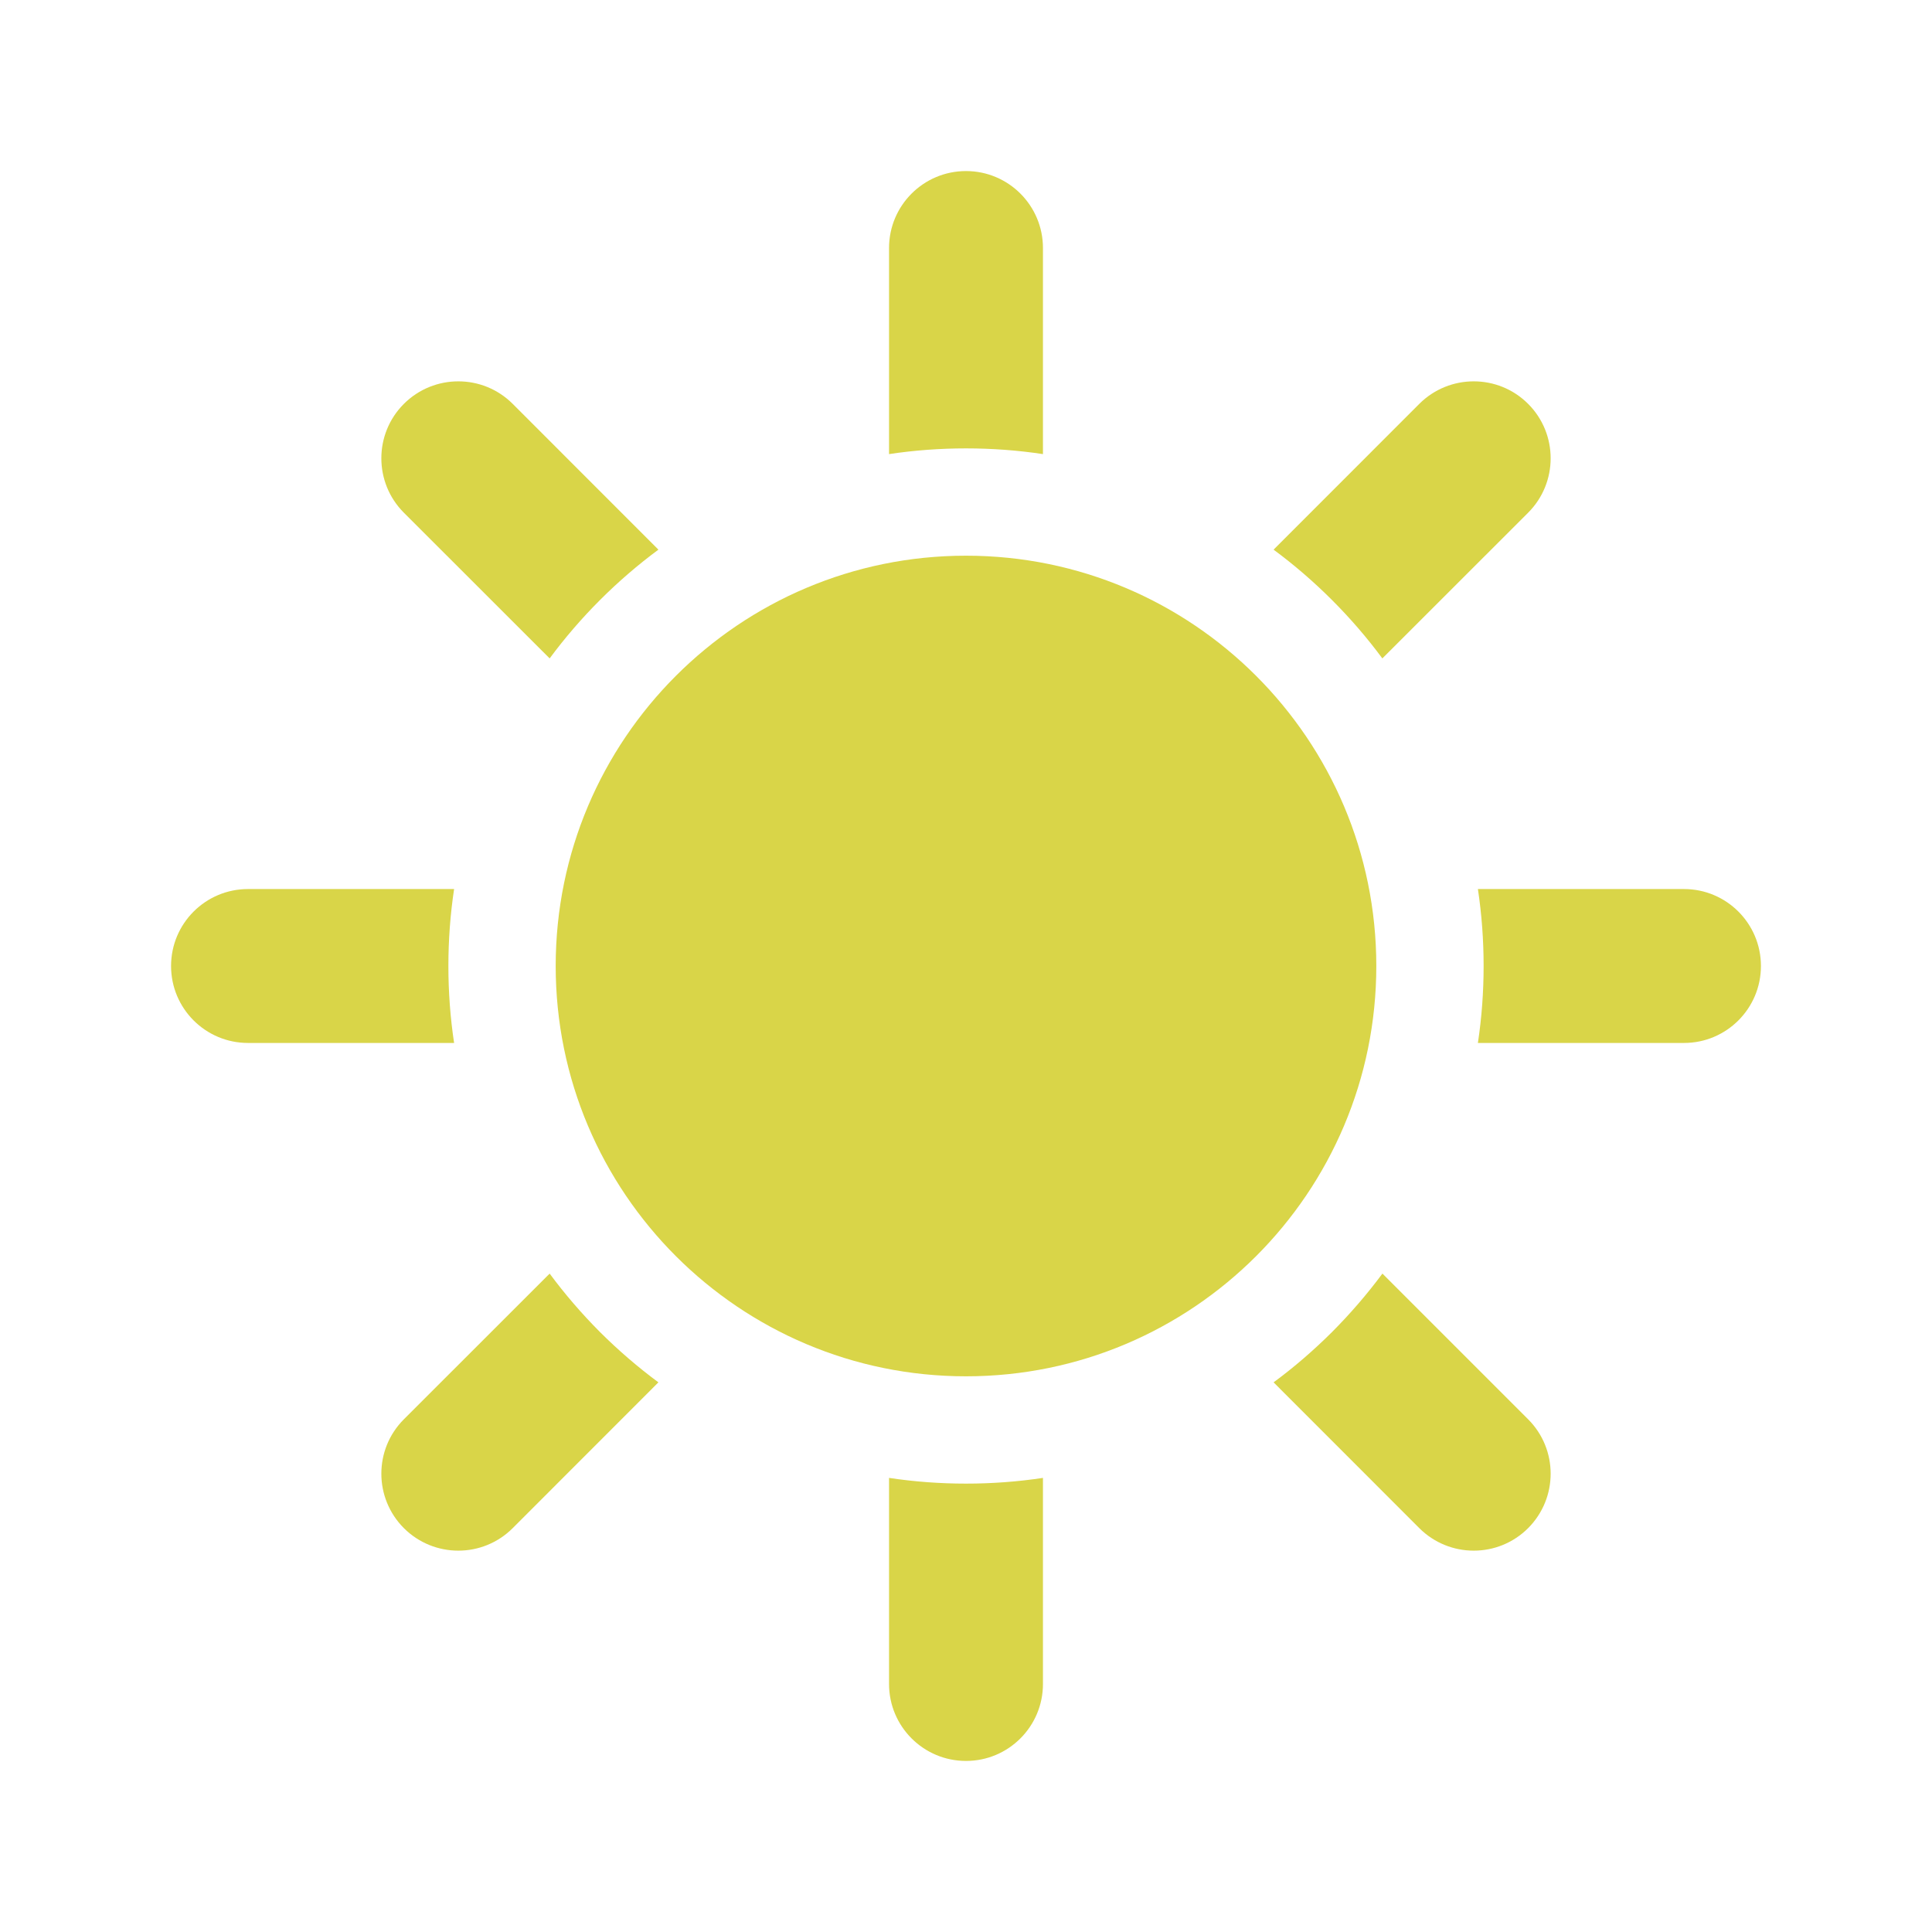
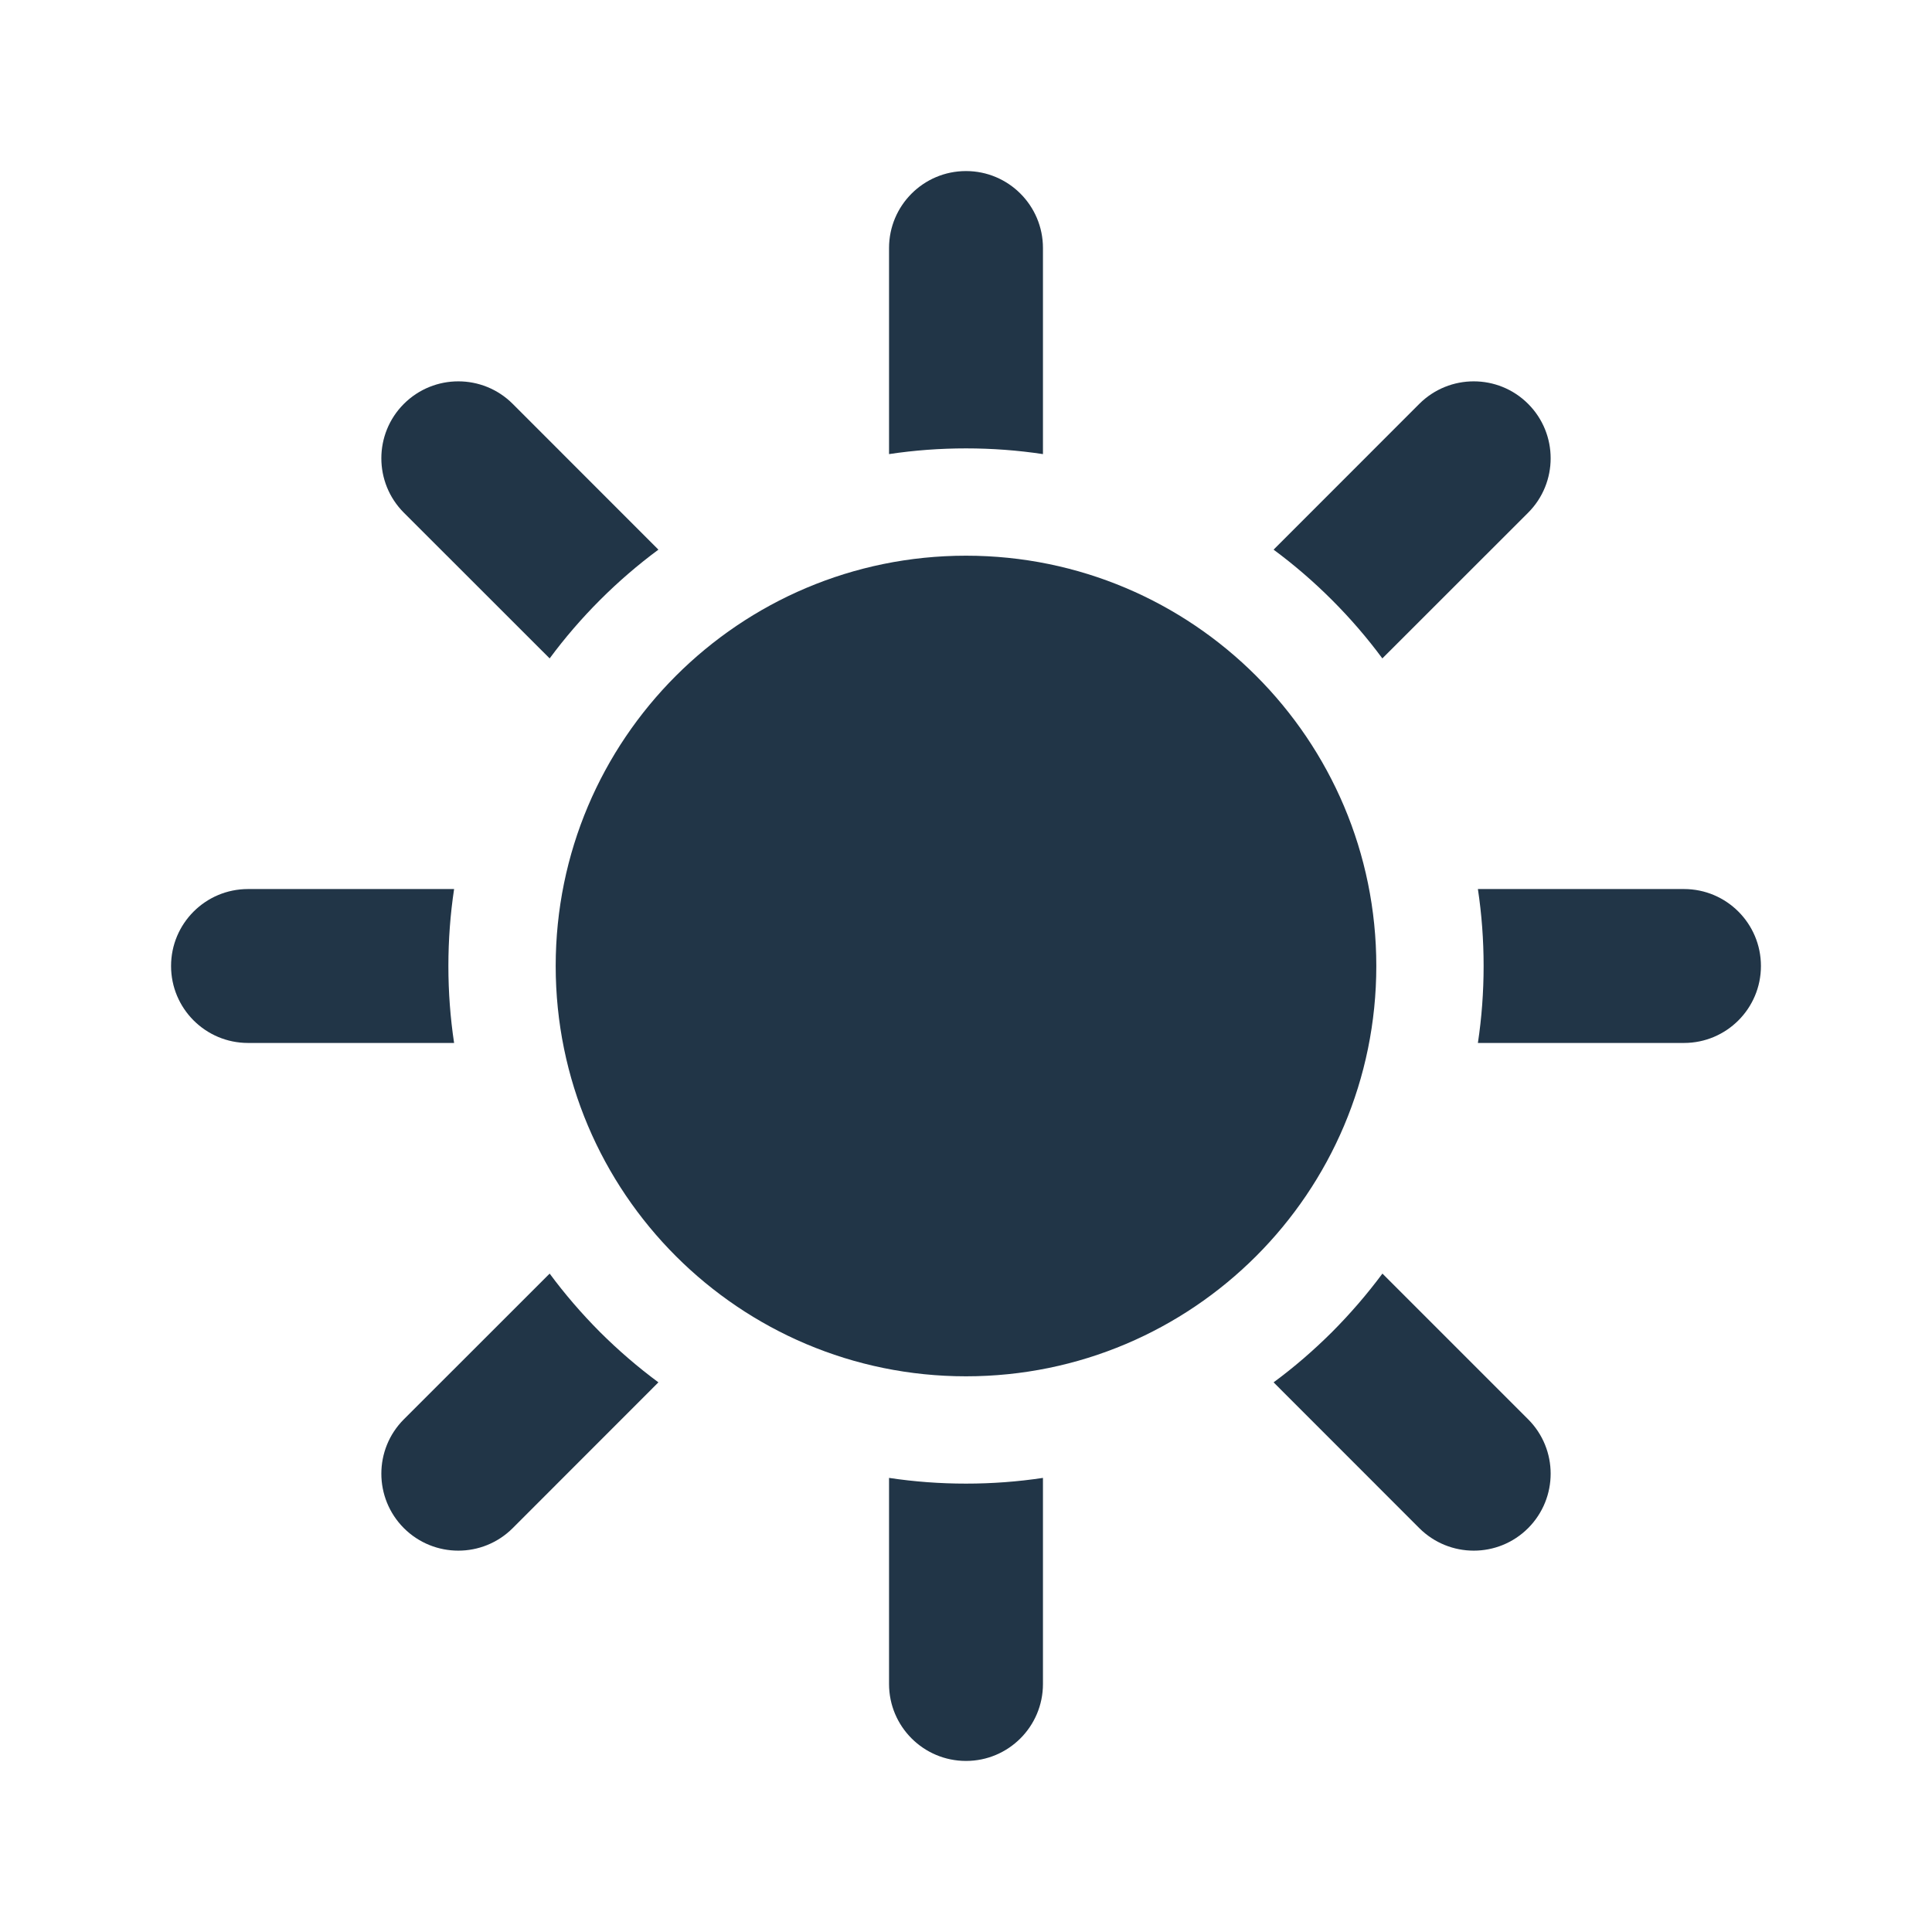
<svg xmlns="http://www.w3.org/2000/svg" width="16px" height="16px" viewBox="0 0 24 24" fill="none">
-   <circle cx="12" cy="12" r="5.097" fill="#d9d548" />
-   <path fill-rule="evenodd" clip-rule="evenodd" d="M12.956 3.081C12.956 2.553 12.528 2.125 12 2.125C11.472 2.125 11.044 2.553 11.044 3.081L11.044 5.641C11.356 5.594 11.675 5.57 12 5.57C12.325 5.57 12.644 5.594 12.956 5.641L12.956 3.081ZM12.956 18.359C12.644 18.406 12.325 18.43 12 18.43C11.675 18.43 11.356 18.406 11.044 18.359L11.044 20.919C11.044 21.447 11.472 21.875 12 21.875C12.528 21.875 12.956 21.447 12.956 20.919L12.956 18.359Z" fill="#d9d548" />
-   <path fill-rule="evenodd" clip-rule="evenodd" d="M20.919 12.956C21.447 12.956 21.875 12.528 21.875 12C21.875 11.472 21.447 11.044 20.919 11.044L18.359 11.044C18.406 11.356 18.43 11.675 18.43 12C18.43 12.325 18.406 12.644 18.359 12.956L20.919 12.956ZM5.641 12.956C5.594 12.644 5.57 12.325 5.57 12C5.57 11.675 5.594 11.356 5.641 11.044L3.081 11.044C2.553 11.044 2.125 11.472 2.125 12C2.125 12.528 2.553 12.956 3.081 12.956L5.641 12.956Z" fill="#d9d548" />
-   <path fill-rule="evenodd" clip-rule="evenodd" d="M18.983 6.369C19.356 5.996 19.356 5.39 18.983 5.017C18.61 4.644 18.005 4.644 17.631 5.017L15.821 6.828C16.074 7.015 16.317 7.224 16.547 7.454C16.776 7.683 16.985 7.926 17.172 8.179L18.983 6.369ZM8.179 17.172C7.926 16.985 7.683 16.776 7.453 16.547C7.224 16.317 7.015 16.074 6.828 15.821L5.017 17.631C4.644 18.004 4.644 18.609 5.017 18.983C5.391 19.356 5.996 19.356 6.369 18.983L8.179 17.172Z" fill="#d9d548" />
-   <path fill-rule="evenodd" clip-rule="evenodd" d="M6.369 5.017C5.996 4.644 5.391 4.644 5.017 5.017C4.644 5.39 4.644 5.996 5.017 6.369L6.828 8.179C7.015 7.926 7.224 7.683 7.454 7.453C7.683 7.224 7.926 7.015 8.179 6.828L6.369 5.017ZM17.173 15.821C16.985 16.074 16.776 16.317 16.547 16.547C16.317 16.776 16.075 16.985 15.821 17.172L17.631 18.983C18.005 19.356 18.61 19.356 18.983 18.983C19.356 18.609 19.356 18.004 18.983 17.631L17.173 15.821Z" fill="#d9d548" />
+   <circle cx="12" cy="12" r="5.097" fill="#213547" />
+   <path fill-rule="evenodd" clip-rule="evenodd" d="M12.956 3.081C12.956 2.553 12.528 2.125 12 2.125C11.472 2.125 11.044 2.553 11.044 3.081L11.044 5.641C11.356 5.594 11.675 5.57 12 5.57C12.325 5.57 12.644 5.594 12.956 5.641L12.956 3.081ZM12.956 18.359C12.644 18.406 12.325 18.43 12 18.43C11.675 18.43 11.356 18.406 11.044 18.359L11.044 20.919C11.044 21.447 11.472 21.875 12 21.875C12.528 21.875 12.956 21.447 12.956 20.919L12.956 18.359Z" fill="#213547" />
+   <path fill-rule="evenodd" clip-rule="evenodd" d="M20.919 12.956C21.447 12.956 21.875 12.528 21.875 12C21.875 11.472 21.447 11.044 20.919 11.044L18.359 11.044C18.406 11.356 18.43 11.675 18.43 12C18.43 12.325 18.406 12.644 18.359 12.956L20.919 12.956ZM5.641 12.956C5.594 12.644 5.57 12.325 5.57 12C5.57 11.675 5.594 11.356 5.641 11.044L3.081 11.044C2.553 11.044 2.125 11.472 2.125 12C2.125 12.528 2.553 12.956 3.081 12.956L5.641 12.956Z" fill="#213547" />
+   <path fill-rule="evenodd" clip-rule="evenodd" d="M18.983 6.369C19.356 5.996 19.356 5.39 18.983 5.017C18.61 4.644 18.005 4.644 17.631 5.017L15.821 6.828C16.074 7.015 16.317 7.224 16.547 7.454C16.776 7.683 16.985 7.926 17.172 8.179L18.983 6.369ZM8.179 17.172C7.926 16.985 7.683 16.776 7.453 16.547C7.224 16.317 7.015 16.074 6.828 15.821L5.017 17.631C4.644 18.004 4.644 18.609 5.017 18.983C5.391 19.356 5.996 19.356 6.369 18.983L8.179 17.172Z" fill="#213547" />
+   <path fill-rule="evenodd" clip-rule="evenodd" d="M6.369 5.017C5.996 4.644 5.391 4.644 5.017 5.017C4.644 5.39 4.644 5.996 5.017 6.369L6.828 8.179C7.015 7.926 7.224 7.683 7.454 7.453C7.683 7.224 7.926 7.015 8.179 6.828L6.369 5.017ZM17.173 15.821C16.985 16.074 16.776 16.317 16.547 16.547C16.317 16.776 16.075 16.985 15.821 17.172L17.631 18.983C18.005 19.356 18.61 19.356 18.983 18.983C19.356 18.609 19.356 18.004 18.983 17.631L17.173 15.821Z" fill="#213547" />
</svg>
